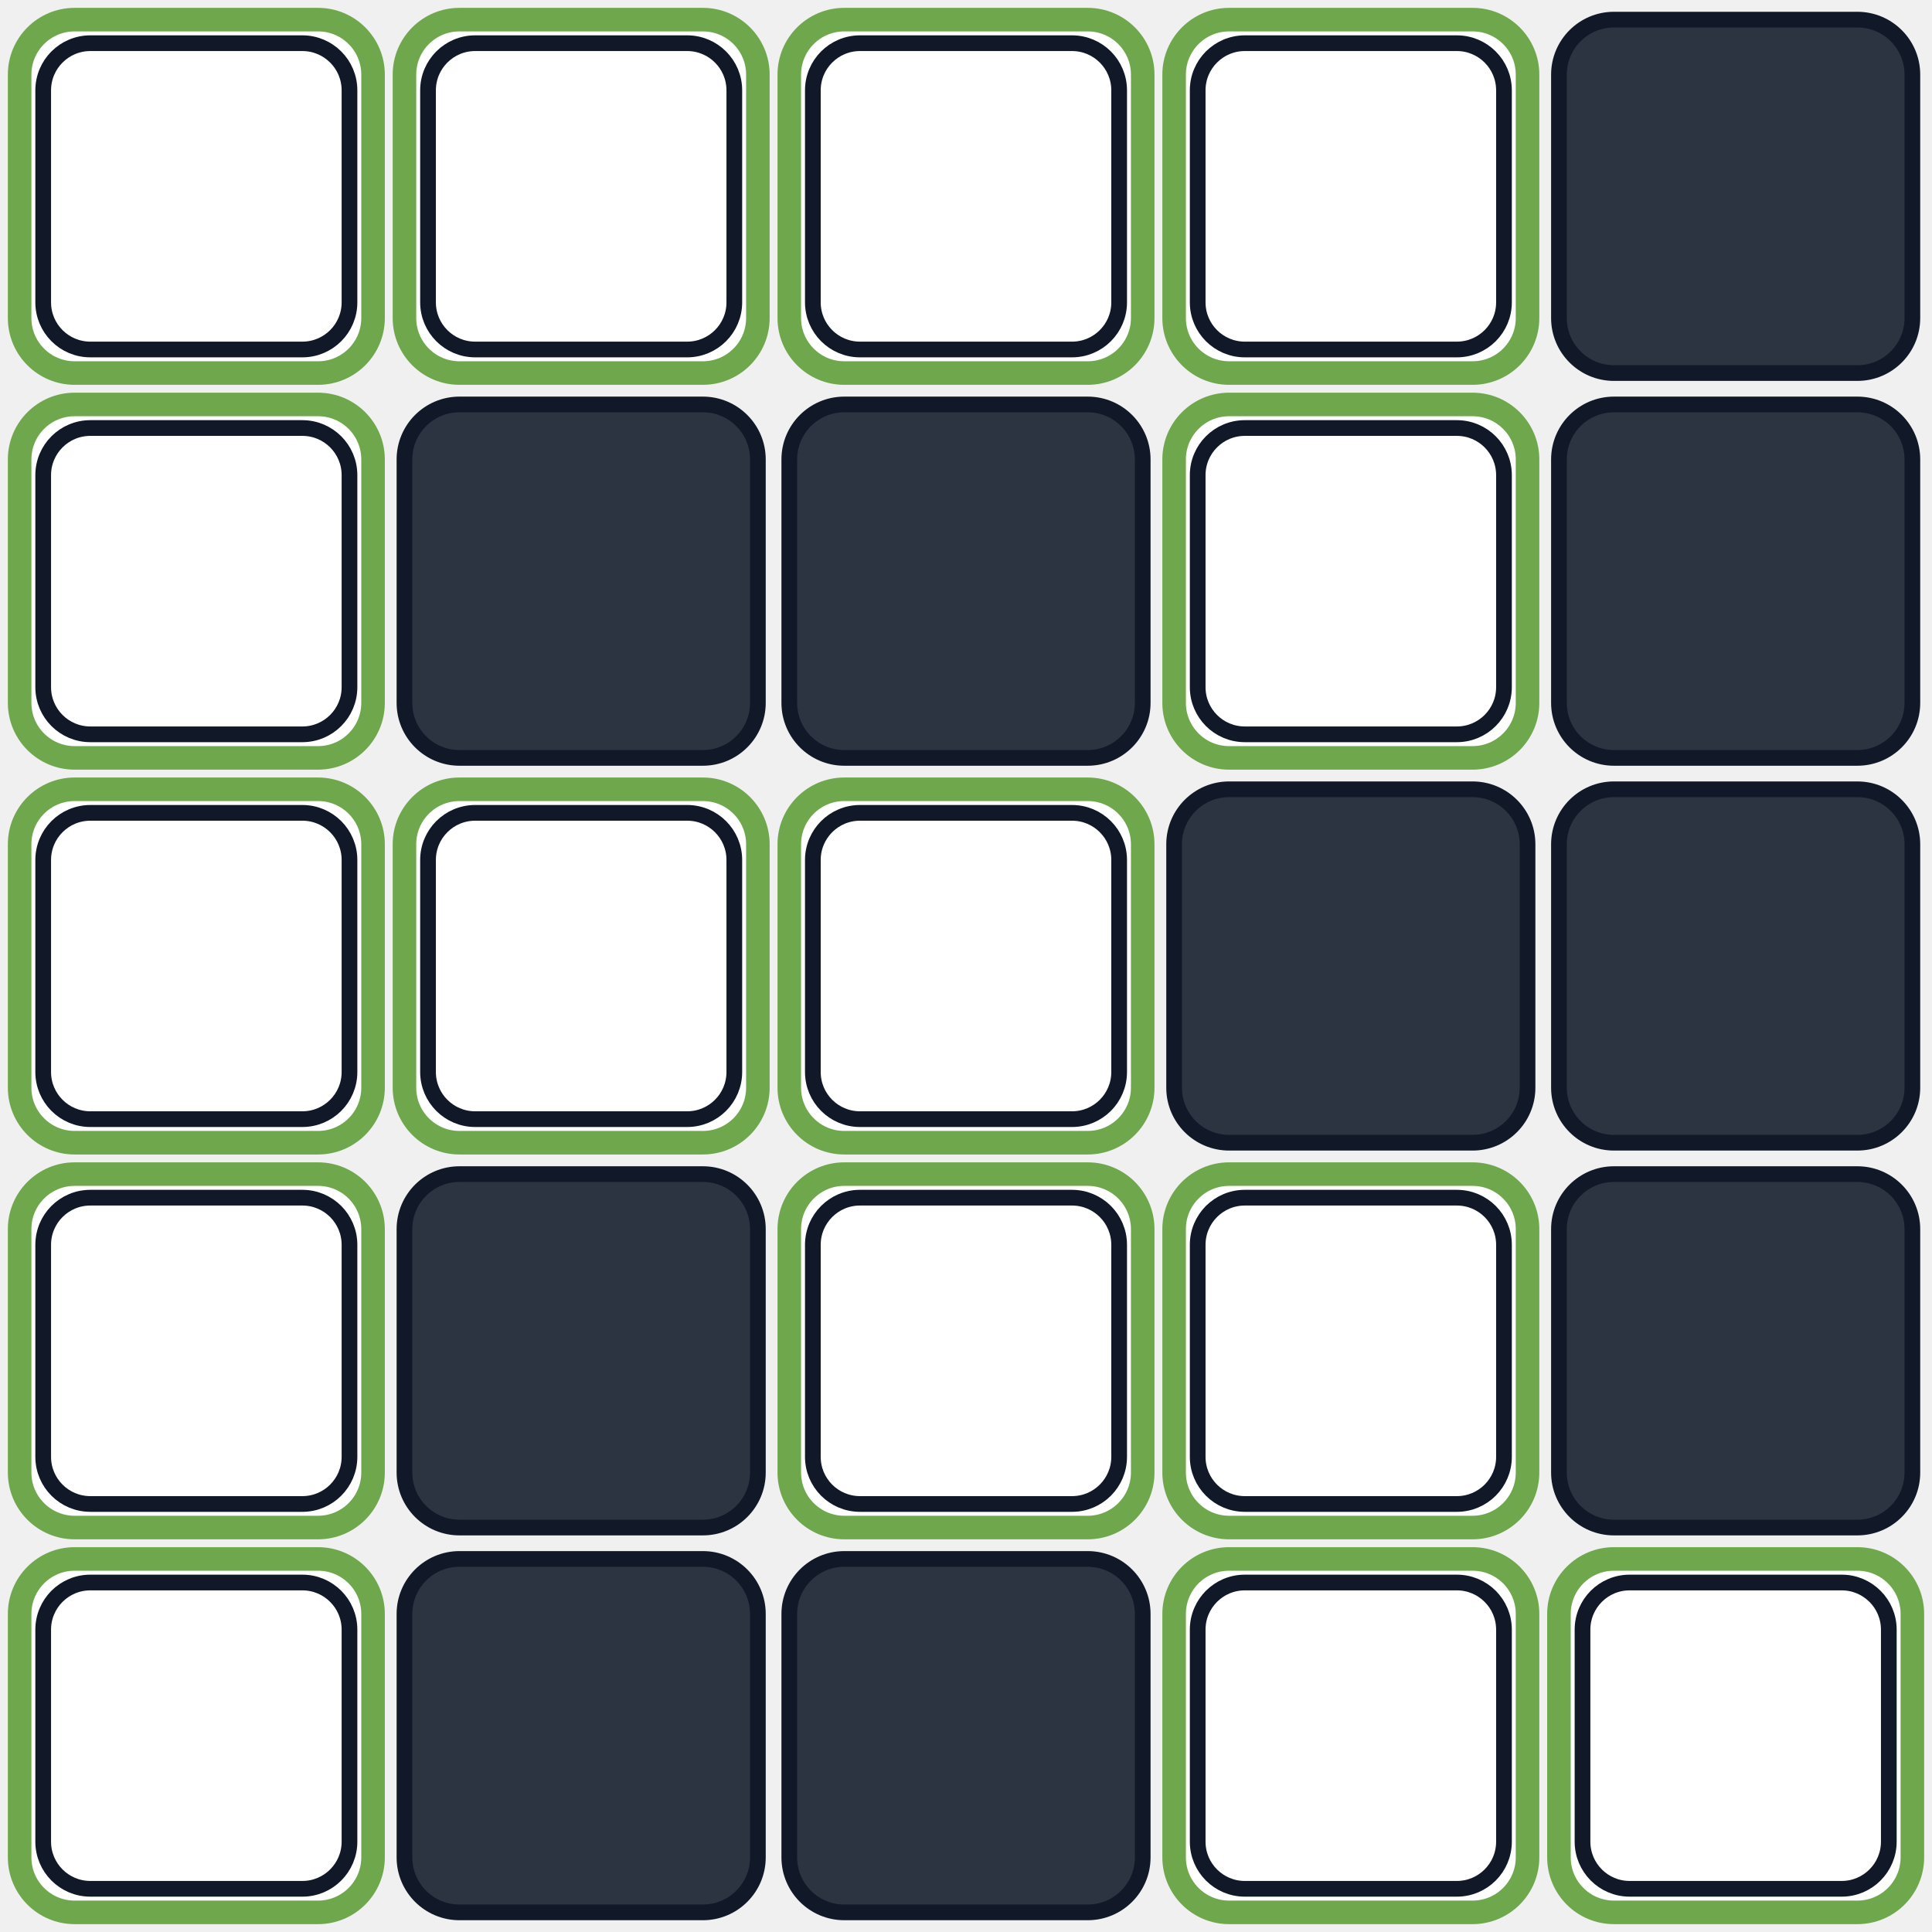
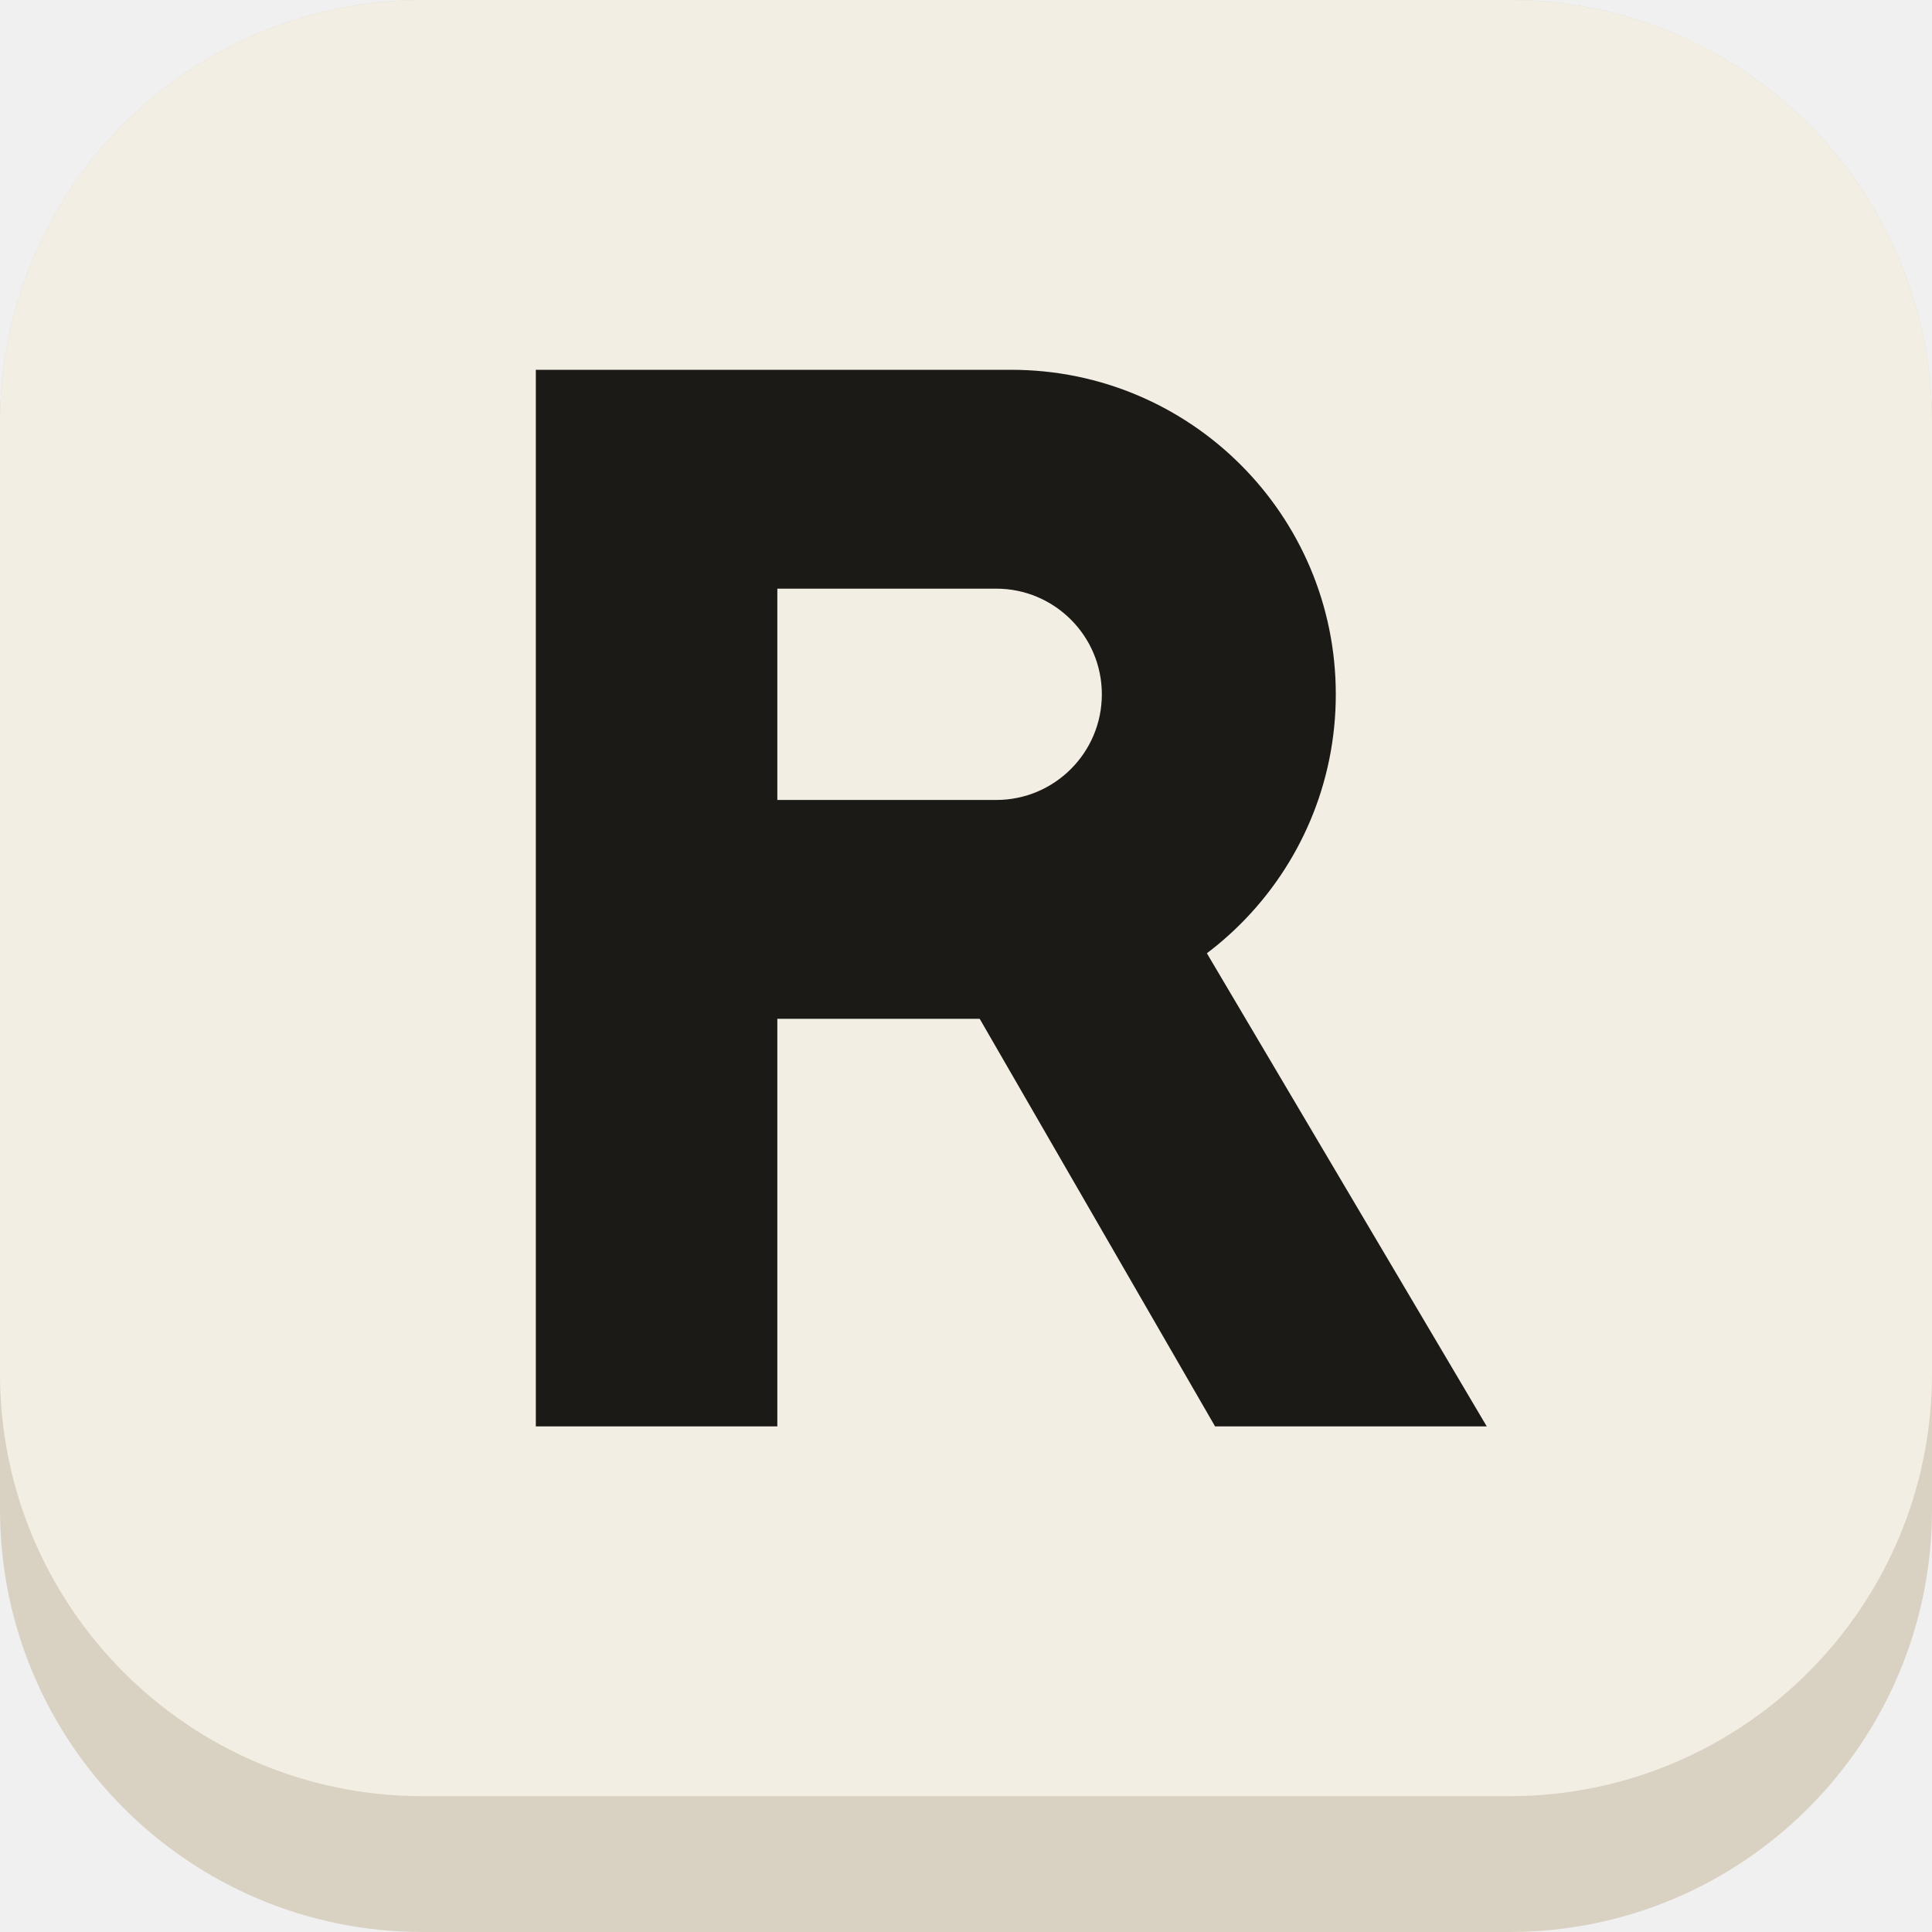
- <svg xmlns="http://www.w3.org/2000/svg" xmlns:xlink="http://www.w3.org/1999/xlink" width="492" height="492" viewBox="0 0 492 492">
-   <defs>
-     <rect id="b" width="90" height="90" fill="#2d3441" stroke="#111827" stroke-width="4" rx="14" />
-     <g id="a" fill="#fff">
-       <rect width="90" height="90" stroke="#6fa84c" stroke-width="6" rx="14" />
-       <rect width="78" height="78" x="6" y="6" stroke="#111827" stroke-width="4" rx="12" />
-     </g>
-   </defs>
-   <use xlink:href="#a" x="5" y="5" />
-   <use xlink:href="#a" x="103" y="5" />
-   <use xlink:href="#a" x="201" y="5" />
-   <use xlink:href="#a" x="299" y="5" />
-   <use xlink:href="#b" x="397" y="5" />
-   <use xlink:href="#a" x="5" y="103" />
-   <use xlink:href="#b" x="103" y="103" />
-   <use xlink:href="#b" x="201" y="103" />
-   <use xlink:href="#a" x="299" y="103" />
-   <use xlink:href="#b" x="397" y="103" />
-   <use xlink:href="#a" x="5" y="201" />
-   <use xlink:href="#a" x="103" y="201" />
-   <use xlink:href="#a" x="201" y="201" />
-   <use xlink:href="#b" x="299" y="201" />
-   <use xlink:href="#b" x="397" y="201" />
-   <use xlink:href="#a" x="5" y="299" />
-   <use xlink:href="#b" x="103" y="299" />
-   <use xlink:href="#a" x="201" y="299" />
-   <use xlink:href="#a" x="299" y="299" />
-   <use xlink:href="#b" x="397" y="299" />
-   <use xlink:href="#a" x="5" y="397" />
-   <use xlink:href="#b" x="103" y="397" />
-   <use xlink:href="#b" x="201" y="397" />
-   <use xlink:href="#a" x="299" y="397" />
-   <use xlink:href="#a" x="397" y="397" />
+ <svg xmlns="http://www.w3.org/2000/svg" viewBox="0 0 512 512">
+   <rect width="512" height="512" rx="112" fill="#d9d2c3" />
+   <rect width="512" height="476" rx="112" fill="#f3eee3" />
+   <path fill="#1b1a17" fill-rule="evenodd" d="M142 98h126a86 86 0 0 1 0 172h-62v108h-64z M206 156v56h58a28 28 0 0 0 0-56z" />
+   <path fill="#1b1a17" d="M240 236h70l84 142h-72z" />
</svg>
